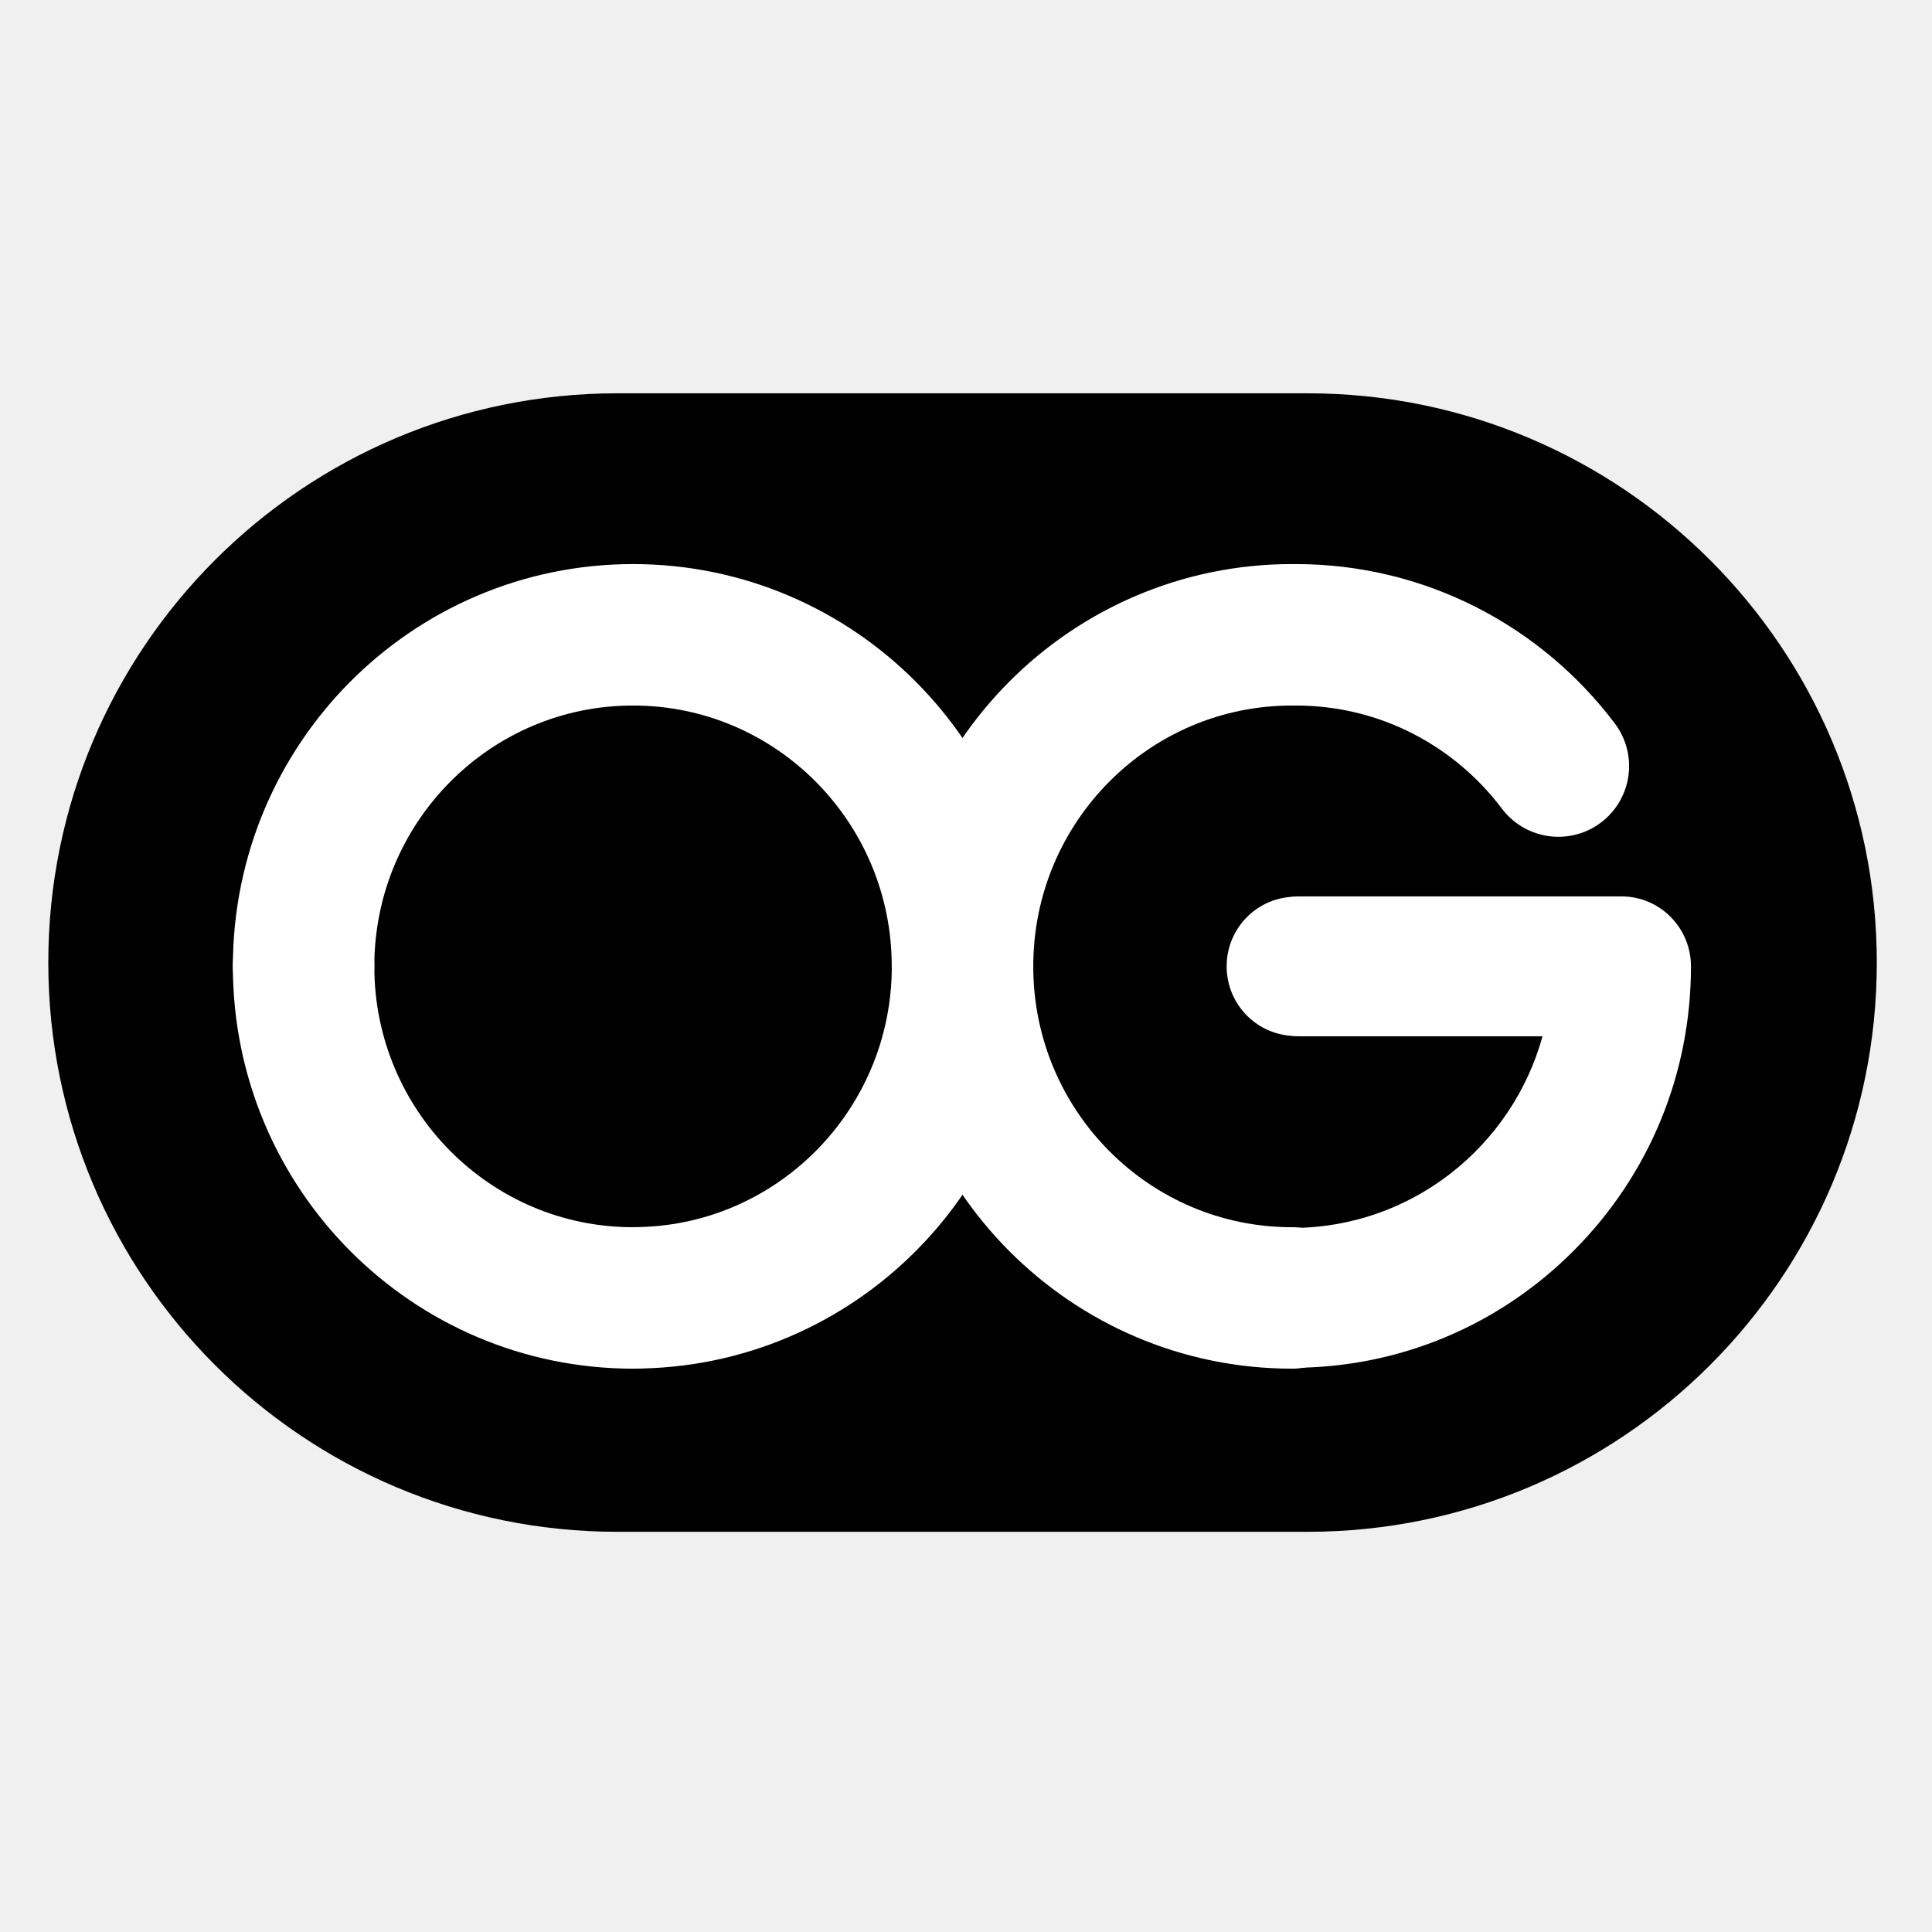
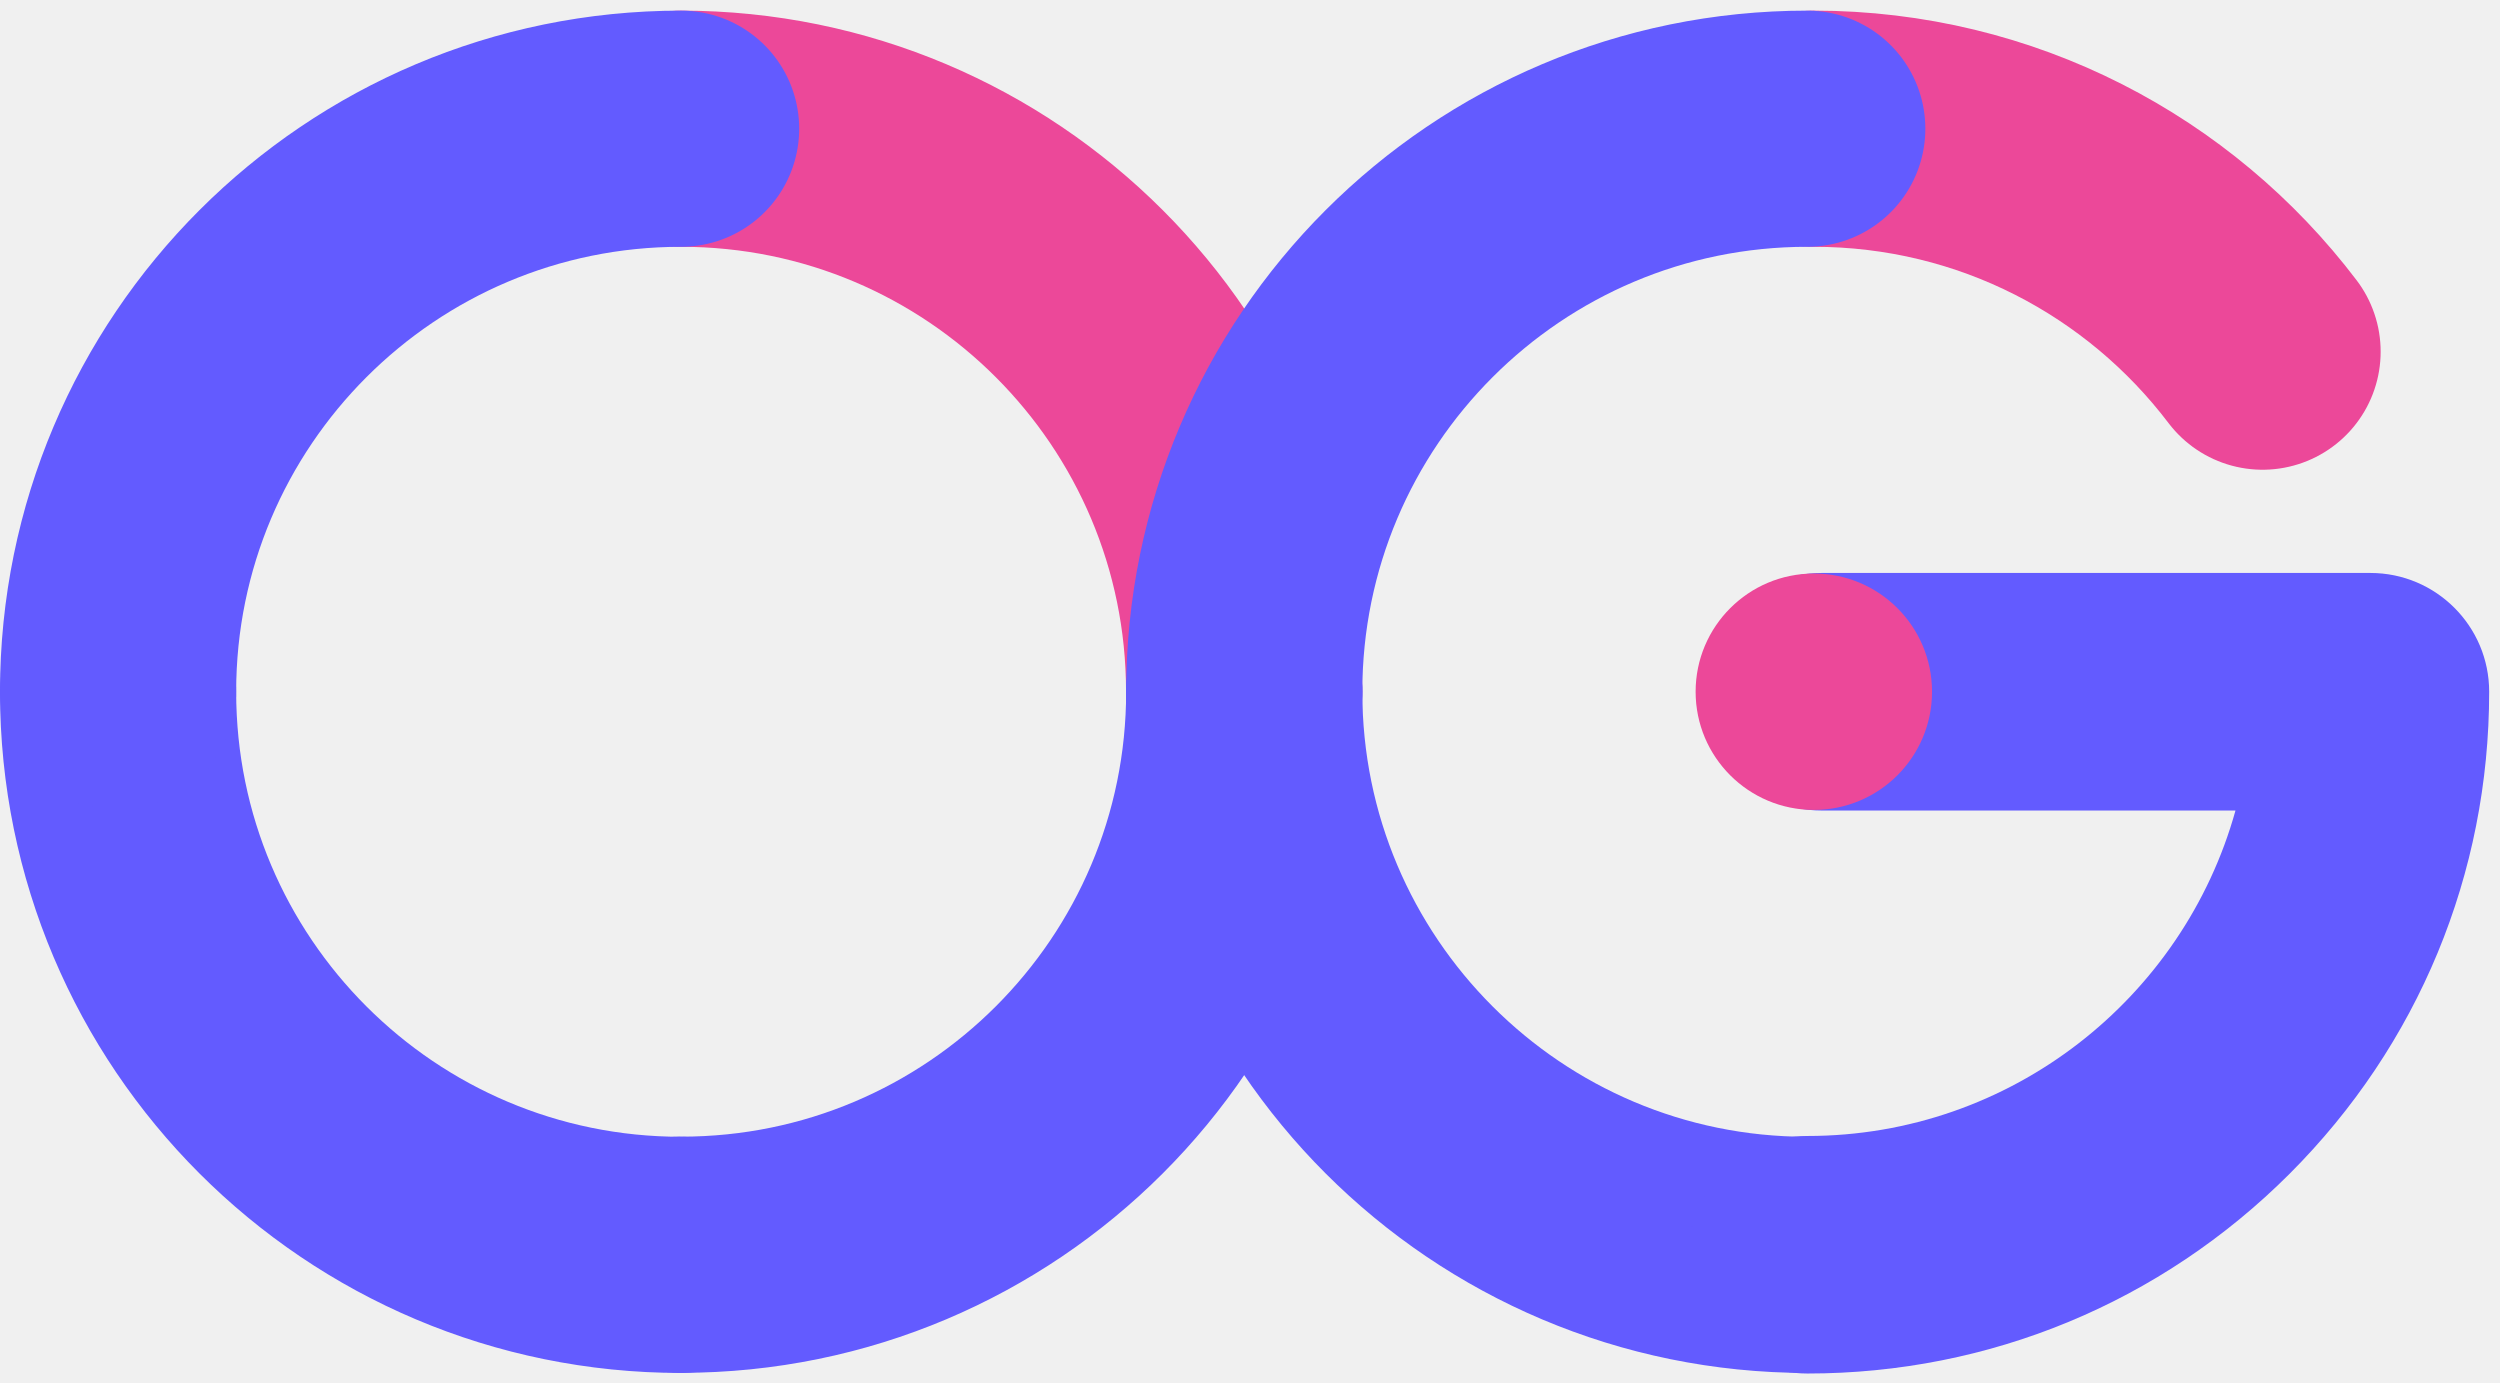
- <svg xmlns="http://www.w3.org/2000/svg" width="280" height="280" viewBox="0 0 280 280" fill="none">
-   <rect x="7" y="57" width="265" height="165" rx="82.5" fill="currentColor" />
-   <path d="M234.995 129.912H188.453C182.894 129.912 178.381 134.454 178.381 140.049C178.381 145.643 182.894 150.185 188.453 150.185H223.555C219.139 166.182 204.534 177.961 187.251 177.961C181.693 177.961 177.179 182.503 177.179 188.097C177.179 193.692 181.693 198.234 187.251 198.234C202.697 198.234 217.215 192.178 228.137 181.195C239.06 170.203 245.068 155.593 245.068 140.049C245.068 134.454 240.554 129.912 234.995 129.912Z" fill="white" />
-   <path d="M91.744 188.097C118.112 188.097 139.488 166.585 139.488 140.049C139.488 113.512 118.112 92 91.744 92C65.376 92 44 113.512 44 140.049C44 166.585 65.376 188.097 91.744 188.097Z" stroke="white" stroke-width="20" stroke-linecap="round" stroke-linejoin="round" />
-   <path d="M44 140.049C44 113.512 65.376 92 91.744 92" stroke="white" stroke-width="20.5" stroke-linecap="round" stroke-linejoin="round" />
-   <path d="M91.744 188.107C65.376 188.107 44 166.595 44 140.058" stroke="white" stroke-width="20.5" stroke-linecap="round" stroke-linejoin="round" />
-   <path d="M139.498 140.049C139.498 166.585 118.122 188.097 91.754 188.097" stroke="white" stroke-width="20.5" stroke-linecap="round" stroke-linejoin="round" />
-   <path d="M139.498 149.477C145.034 149.477 149.521 144.961 149.521 139.39C149.521 133.819 145.034 129.302 139.498 129.302C133.962 129.302 129.474 133.819 129.474 139.39C129.474 144.961 133.962 149.477 139.498 149.477Z" fill="white" />
-   <path d="M139.498 140.049C139.498 113.512 160.874 92 187.242 92" stroke="white" stroke-width="20.5" stroke-linecap="round" stroke-linejoin="round" />
-   <path d="M187.799 92C203.332 92 217.137 99.462 225.851 111.025" stroke="white" stroke-width="20.5" stroke-linecap="round" stroke-linejoin="round" />
-   <path d="M187.242 188.107C160.874 188.107 139.498 166.595 139.498 140.058" stroke="white" stroke-width="20.5" stroke-linecap="round" stroke-linejoin="round" />
-   <path d="M187.799 150.136C193.334 150.136 197.822 145.62 197.822 140.049C197.822 134.477 193.334 129.961 187.799 129.961C182.263 129.961 177.775 134.477 177.775 140.049C177.775 145.62 182.263 150.136 187.799 150.136Z" fill="white" />
-   <path d="M91.744 92C118.112 92 139.488 113.512 139.488 140.049" stroke="white" stroke-width="20.5" stroke-linecap="round" stroke-linejoin="round" />
+ <svg xmlns="http://www.w3.org/2000/svg" width="217" height="120" viewBox="0 0 217 120" fill="none">
+   <path d="M157.44 11.172C173.34 11.172 187.47 18.762 196.39 30.523" stroke="#EC4899" stroke-width="20.5" stroke-linecap="round" stroke-linejoin="round" />
+   <path d="M59.12 11.172C86.11 11.172 107.99 33.053 107.99 60.042" stroke="#EC4899" stroke-width="20.5" stroke-linecap="round" stroke-linejoin="round" />
+   <path d="M108 60.042C108 33.053 129.88 11.172 156.87 11.172" stroke="#635BFF" stroke-width="20.5" stroke-linecap="round" stroke-linejoin="round" />
+   <path d="M59.12 108.922C32.13 108.922 10.25 87.043 10.25 60.053" stroke="#635BFF" stroke-width="20.5" stroke-linecap="round" stroke-linejoin="round" />
+   <path d="M10.25 60.042C10.25 33.053 32.13 11.172 59.12 11.172" stroke="#635BFF" stroke-width="20.5" stroke-linecap="round" stroke-linejoin="round" />
+   <path d="M108 60.042C108 87.032 86.12 108.912 59.13 108.912" stroke="#635BFF" stroke-width="20.5" stroke-linecap="round" stroke-linejoin="round" />
+   <path d="M156.87 108.922C129.88 108.922 108 87.043 108 60.053" stroke="#635BFF" stroke-width="20.5" stroke-linecap="round" stroke-linejoin="round" />
+   <path d="M205.75 49.733H158.11C152.42 49.733 147.8 54.352 147.8 60.042C147.8 65.733 152.42 70.353 158.11 70.353H194.04C189.52 86.623 174.57 98.603 156.88 98.603C151.19 98.603 146.57 103.222 146.57 108.912C146.57 114.602 151.19 119.222 156.88 119.222C172.69 119.222 187.55 113.062 198.73 101.892C209.91 90.713 216.06 75.853 216.06 60.042C216.06 54.352 211.44 49.733 205.75 49.733Z" fill="#635BFF" />
+   <path d="M157.44 70.302C163.106 70.302 167.7 65.709 167.7 60.042C167.7 54.376 163.106 49.782 157.44 49.782C151.774 49.782 147.18 54.376 147.18 60.042C147.18 65.709 151.774 70.302 157.44 70.302Z" fill="#EC4899" />
</svg>
